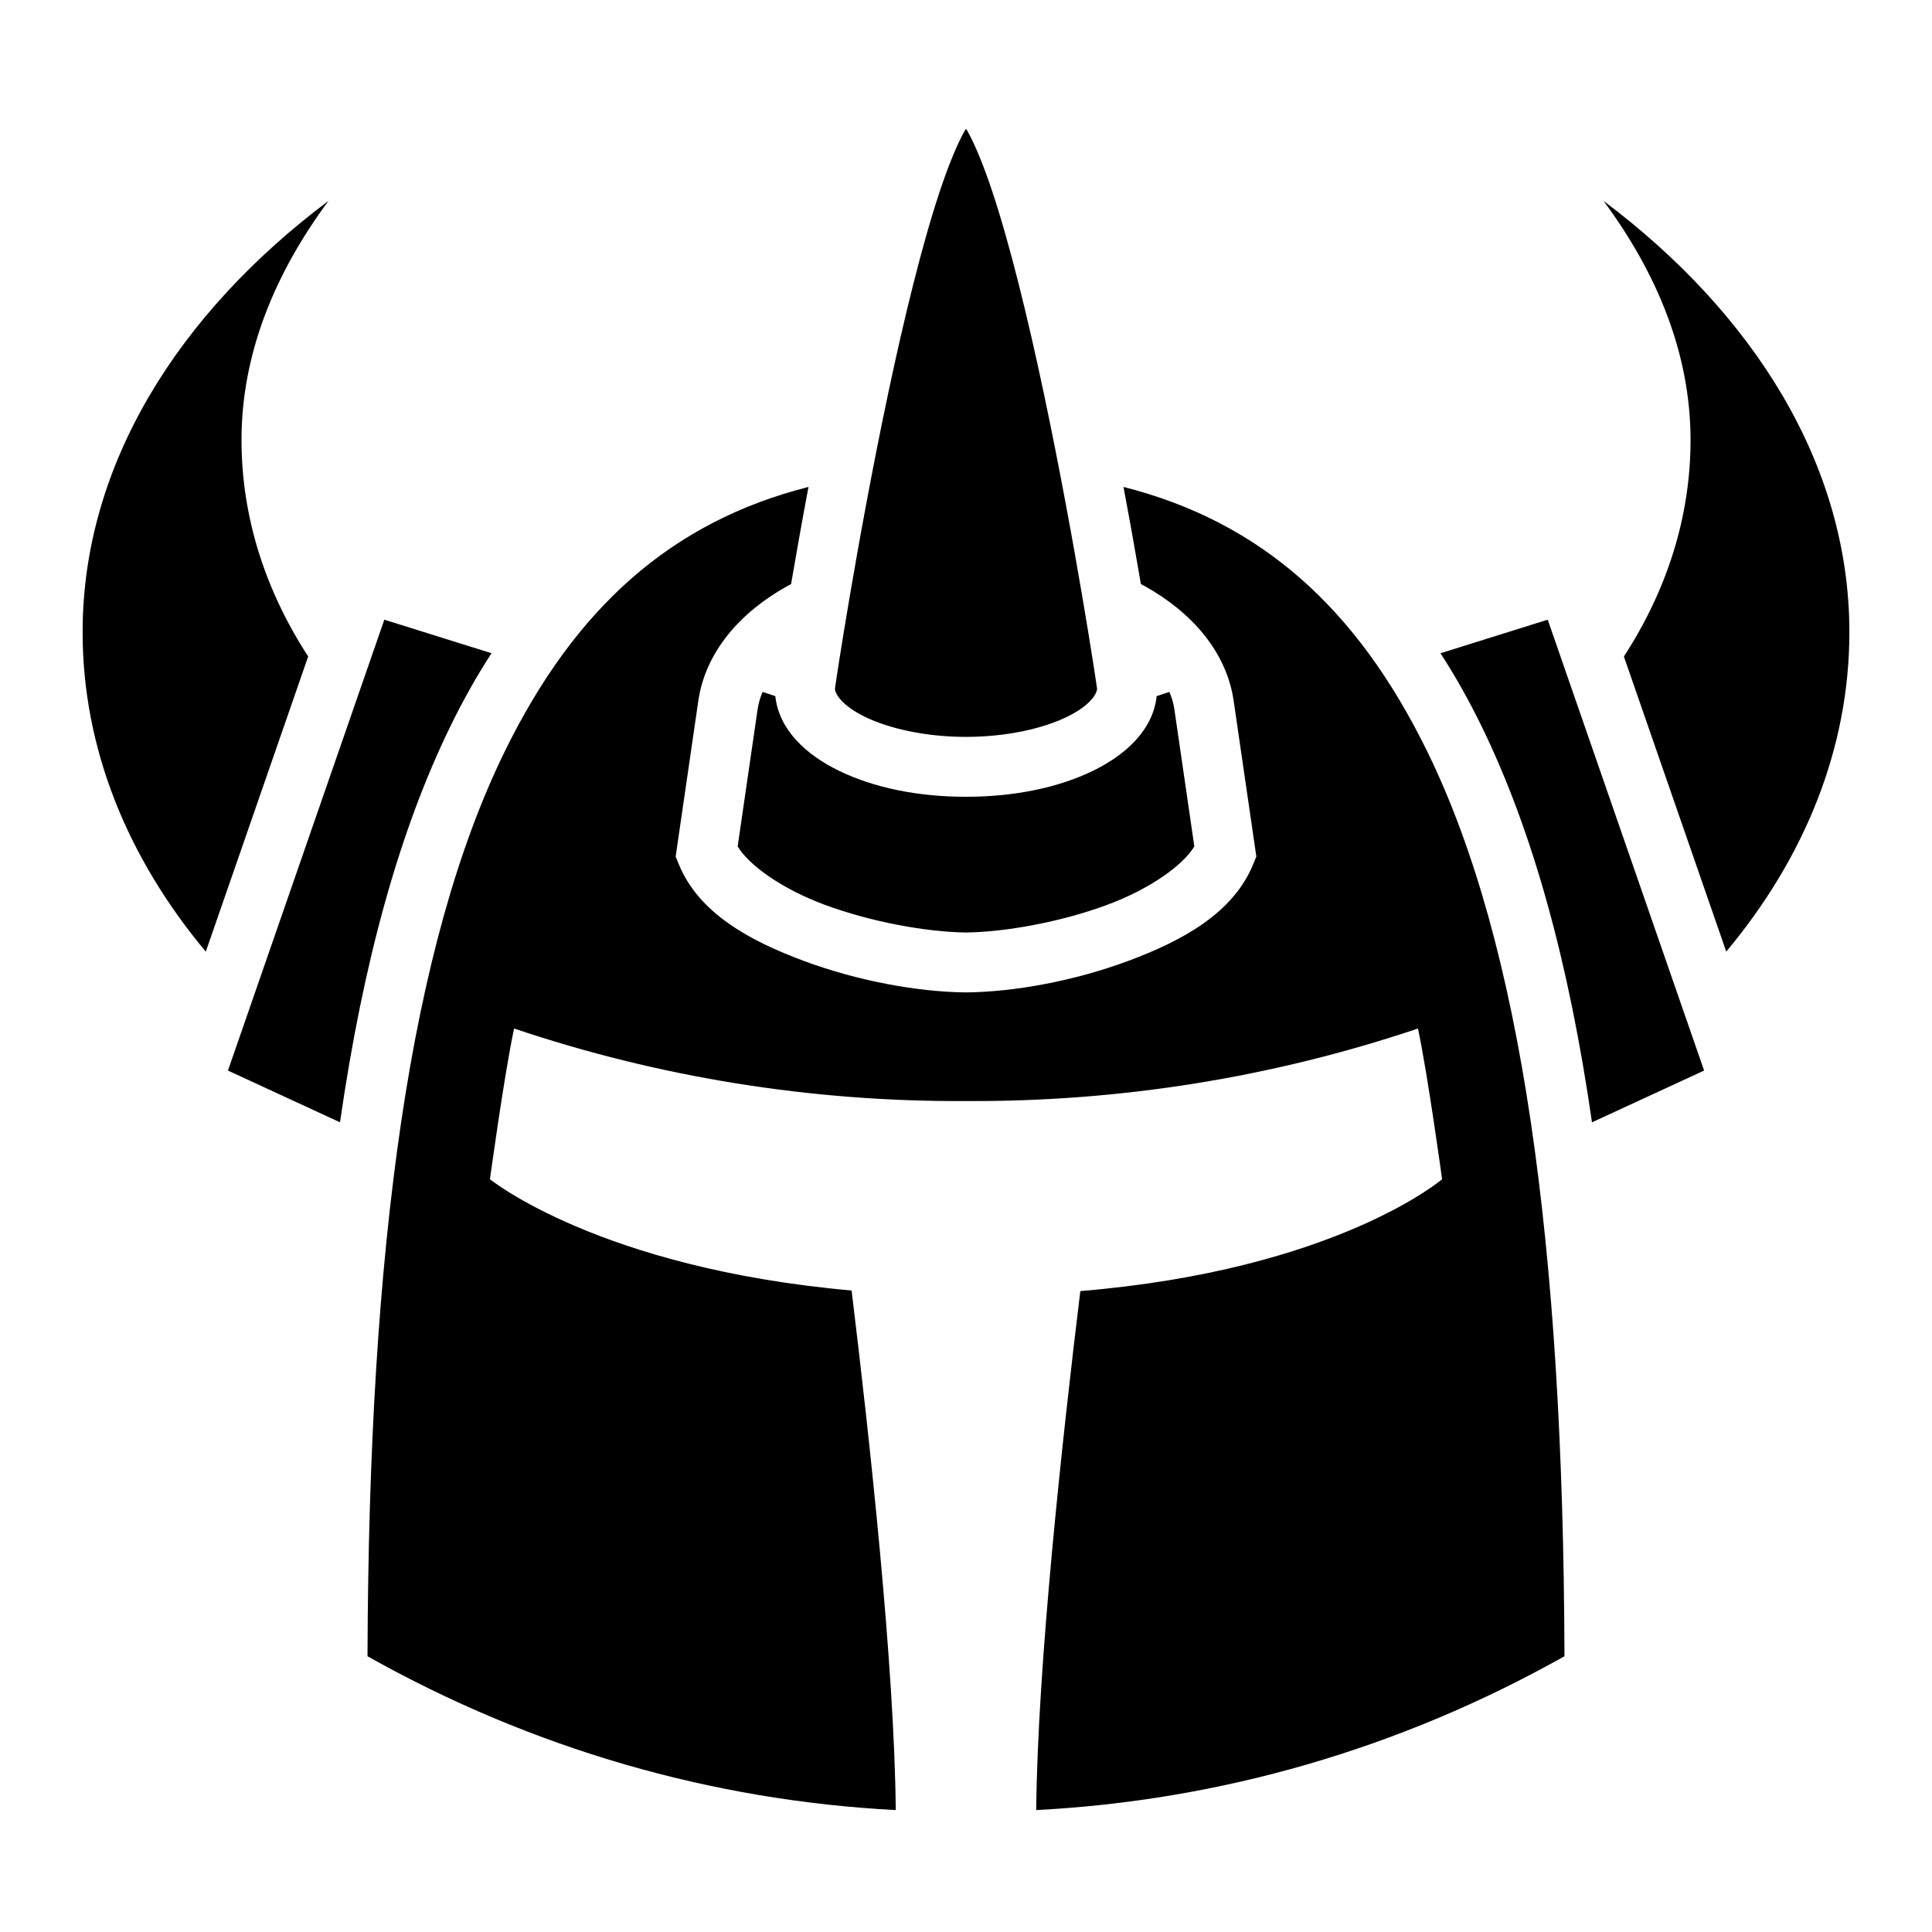
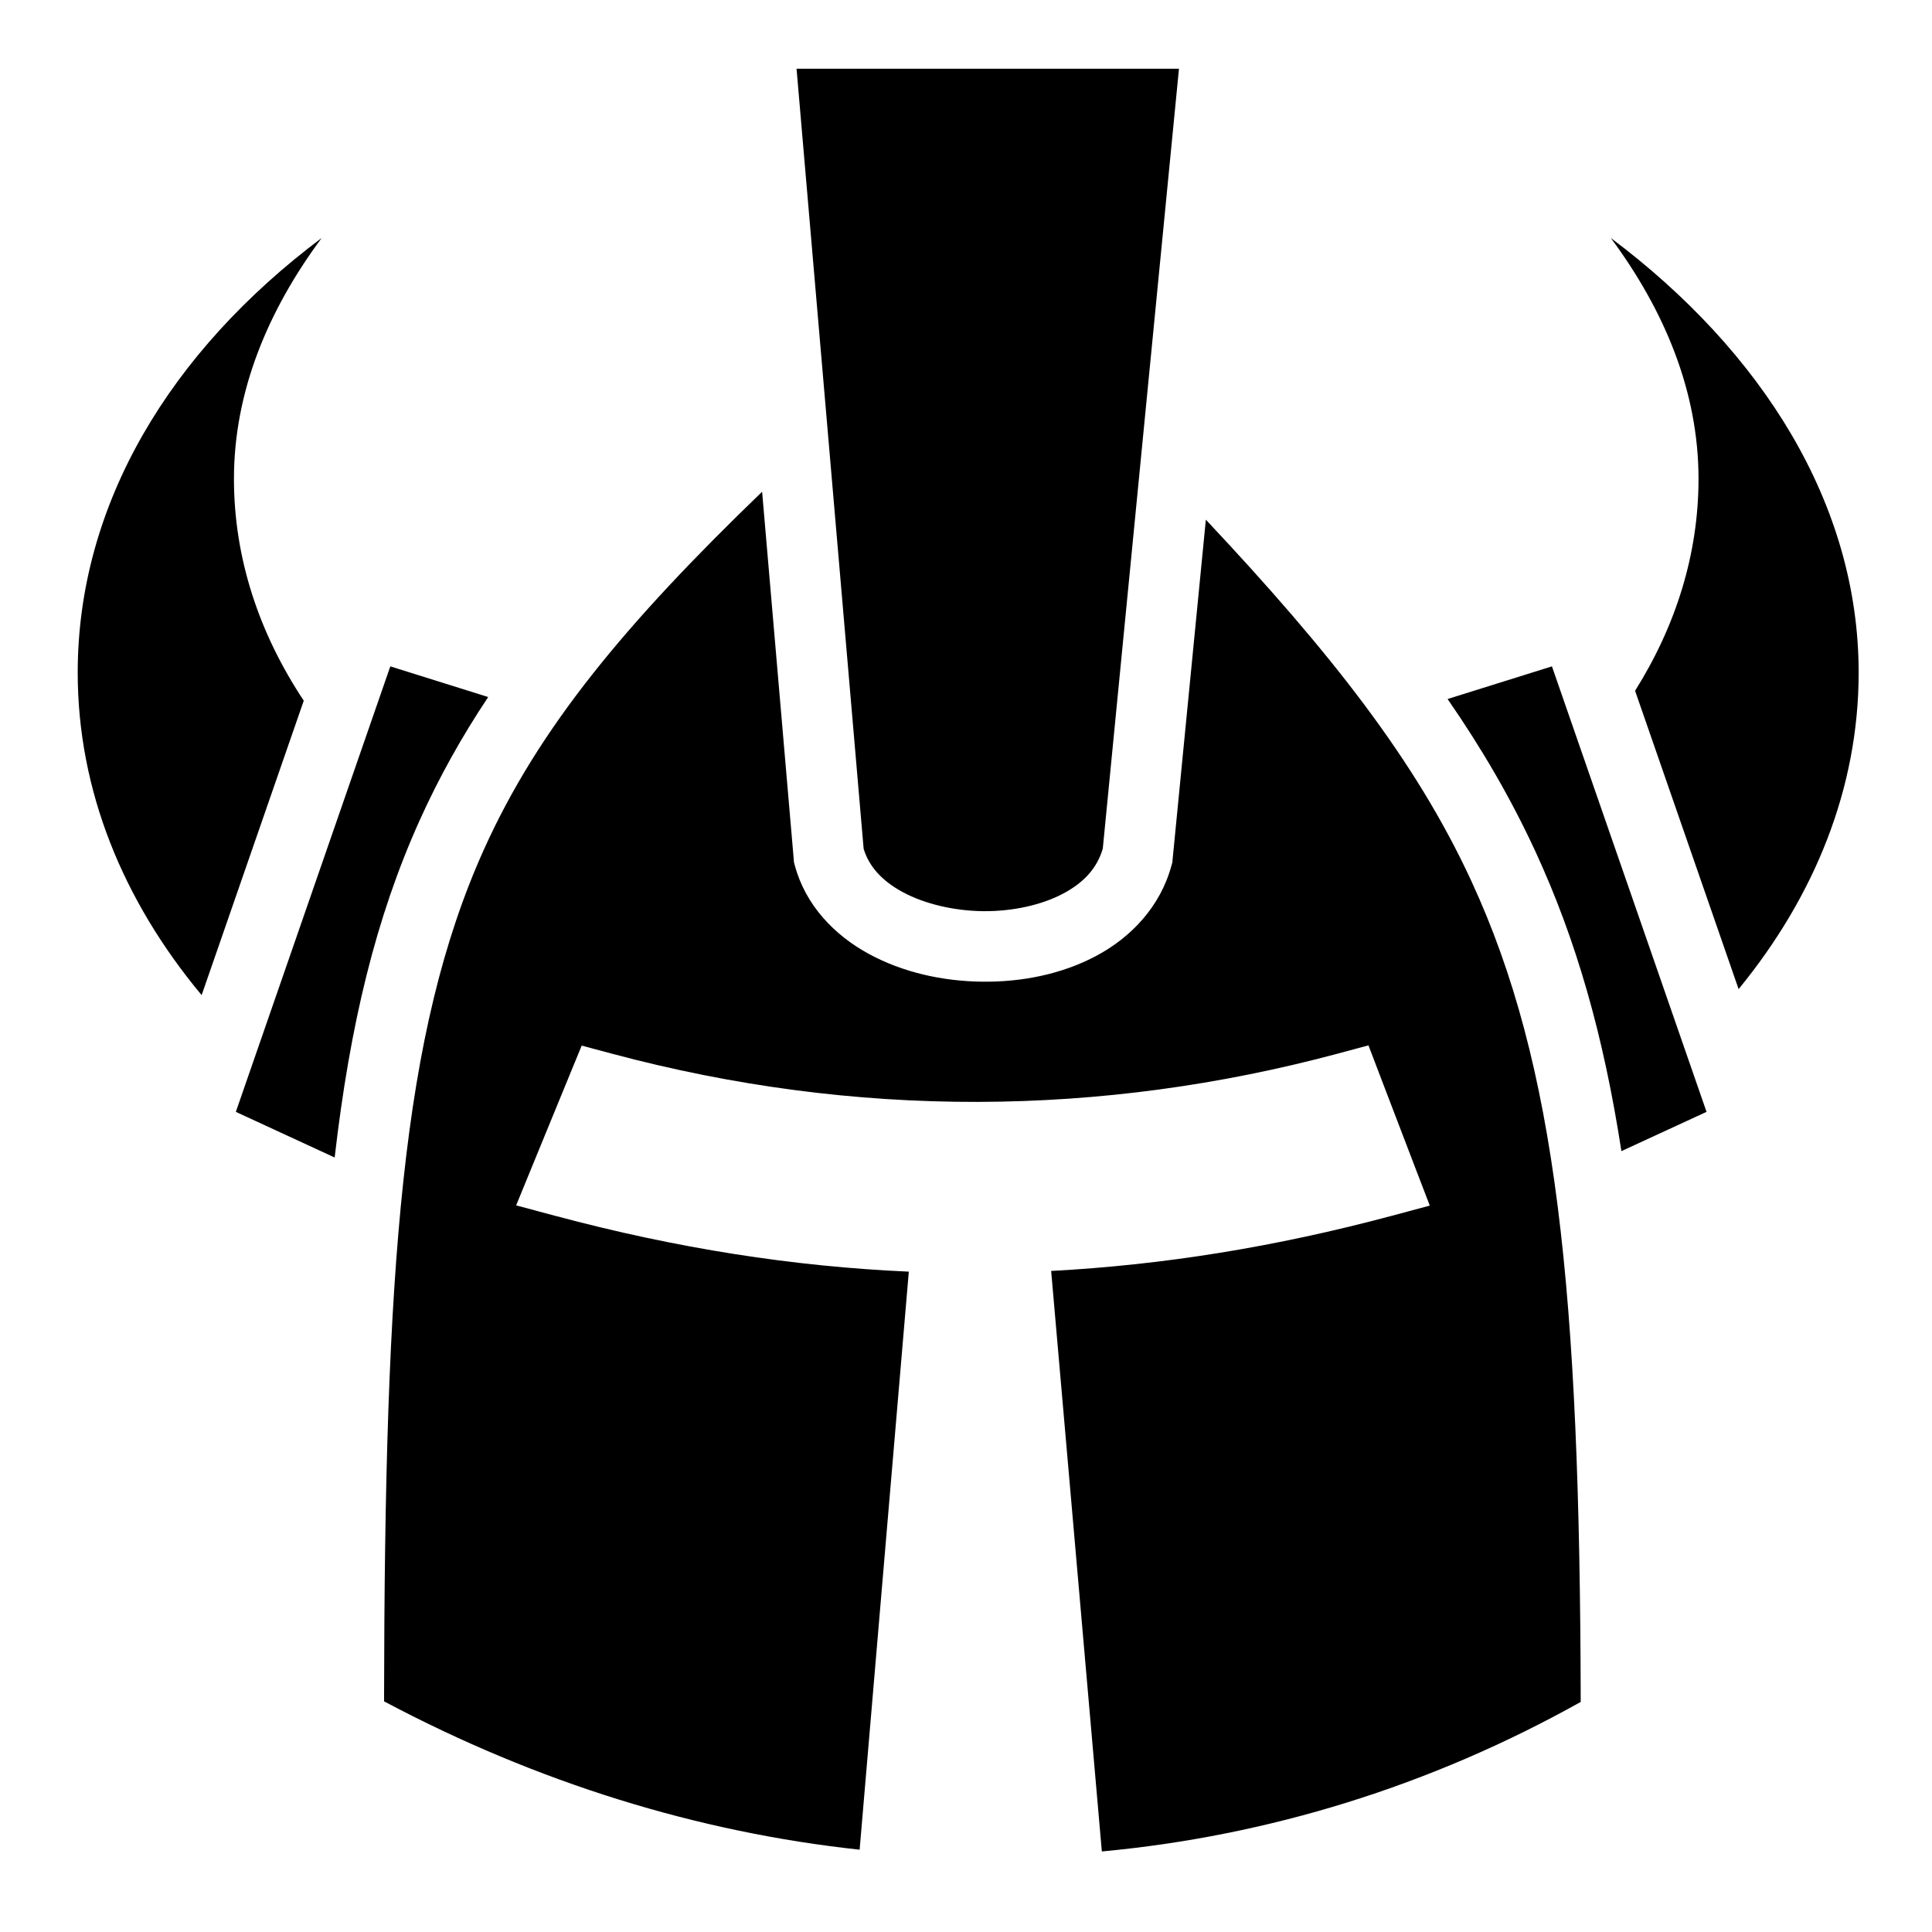
<svg xmlns="http://www.w3.org/2000/svg" viewBox="0 0 512 512">
-   <path fill="currentColor" d="M256 34.162c-.135.22-.175.203-.314.447-1.975 3.46-4.37 9.255-6.72 16.347-4.703 14.183-9.438 33.67-13.575 53.223-4.137 19.553-7.708 39.222-10.238 54.084-1.264 7.43-2.27 13.66-2.957 18.07-.343 2.204-.606 3.957-.78 5.158-.07.47-.112.778-.15 1.065.095 1.402 1.882 4.45 8.008 7.433 6.302 3.07 15.98 5.293 26.727 5.293 10.748 0 20.425-2.223 26.727-5.293 6.126-2.984 7.913-6.03 8.01-7.433l-.15-1.065c-.176-1.2-.44-2.954-.782-5.158-.687-4.41-1.693-10.64-2.957-18.07-2.53-14.862-6.1-34.53-10.24-54.084-4.136-19.554-8.87-39.04-13.573-53.223-2.35-7.092-4.746-12.886-6.72-16.348-.14-.245-.18-.23-.315-.448zM87.066 53.222c-39.793 29.842-65.173 69.95-65.173 114.284 0 30.934 11.92 59.887 32.646 84.695l27.13-78.23c-11.335-17.452-17.668-36.89-17.668-57.384 0-22.984 8.953-44.332 23.064-63.363zm337.883.016c14.094 19.032 23.064 40.38 23.064 63.364 0 20.493-6.333 39.928-17.664 57.377l27.123 78.208c20.718-24.805 32.634-53.753 32.634-84.682 0-44.333-25.38-84.443-65.158-114.268zM214.26 129.043c-36.194 9.176-61.82 31.89-80.563 70.234-24.892 50.927-35.985 130.406-36.304 239.645 43.728 24.578 91.336 38.24 139.99 40.765-.34-38.18-6.926-98.547-11.704-137.69-66.903-5.935-95.838-29.493-95.838-29.493s3.777-27.682 6.396-39.936c38.412 12.937 78.856 19.46 119.776 19.22 40.904.223 81.347-6.283 119.76-19.22 2.618 12.254 6.398 39.936 6.398 39.936s-27.968 24-95.875 29.648c-4.778 39.148-11.345 99.41-11.687 137.536 48.655-2.526 96.263-16.188 139.99-40.766-.318-109.24-11.41-188.718-36.302-239.645-18.74-38.345-44.368-61.058-80.562-70.234 1.763 9.38 3.32 18.147 4.617 25.748.345.185.697.36 1.036.55 12.55 6.98 21.67 17.51 23.542 30.355l6.01 41.295-.815 1.998c-5.284 12.98-18.74 20.31-33.104 25.653-14.363 5.344-30.252 8.233-42.947 8.356h-.158c-12.69-.13-28.578-3.02-42.94-8.36-14.365-5.342-27.82-12.666-33.105-25.648l-.814-1.998 6.008-41.295c1.87-12.844 10.99-23.374 23.54-30.355.34-.19.692-.365 1.037-.55 1.297-7.6 2.854-16.367 4.617-25.747zm-112.41 35.178l-41.44 119.49 29.695 13.71c6.08-42.11 15.602-77.018 29.332-105.11 3.33-6.817 6.94-13.21 10.814-19.2l-28.402-8.89zm308.312 0l-28.416 8.895c3.874 5.986 7.482 12.38 10.813 19.194 13.732 28.093 23.256 63.002 29.335 105.116l29.71-13.717-41.44-119.49zm-208.066 19.147c-.652 1.524-1.097 3.067-1.323 4.615l-5.287 36.332c2.948 4.908 11.57 11.185 23.02 15.442 12.417 4.617 27.205 7.245 37.496 7.363 10.286-.112 25.07-2.738 37.486-7.356 11.45-4.26 20.074-10.54 23.022-15.45l-5.287-36.332c-.226-1.548-.67-3.09-1.323-4.615-1.095.378-2.223.747-3.37 1.112-.98 9.068-8.33 15.628-16.854 19.78-9.16 4.462-20.84 6.896-33.678 6.896-12.84 0-24.52-2.434-33.678-6.896-8.523-4.152-15.873-10.712-16.853-19.78-1.15-.366-2.277-.735-3.372-1.113z" />
+   <path fill="currentColor" d="M211.094 18.22l17.78 206.718c1.396 4.615 4.75 8.424 10.282 11.437 5.727 3.118 13.512 4.998 21.313 5.094 7.8.094 15.58-1.622 21.28-4.657 5.534-2.947 8.975-6.744 10.5-11.907L312.438 18.22H211.094zM85.25 63.062c-40.11 30.075-64.656 70.49-64.656 115.187 0 31.222 11.98 60.44 32.843 85.47L80.5 185.686C68.655 167.852 62 147.913 62 126.907c0-23.173 9.034-44.668 23.25-63.844zm341.625 0c14.216 19.176 23.25 40.67 23.25 63.843 0 19.982-6.033 39-16.813 56.156l27.438 79.063c20.204-24.675 31.813-53.31 31.813-83.875 0-44.694-25.58-85.112-65.688-115.188zm-224.906 67.25c-35.98 34.695-59.156 62.41-73.782 94.937-21.686 48.224-26.258 110.186-26.407 225.625 40.794 21.668 83.415 34.732 126.032 39.313L240.845 337c-30.494-1.353-61.36-6.13-93.78-14.813l-10.283-2.75 4.032-9.843 10.22-24.906 3.124-7.594 7.938 2.125c64.732 17.335 129.757 16.785 192.437 0l8.126-2.19 3 7.876 9.53 24.906 3.72 9.688-10.03 2.688c-30.79 8.245-60.544 13.044-90.313 14.625L292 490.655c44.065-4.092 87.078-17.352 126.906-39.625-.21-109.113-6.404-168.732-29.03-217.655-14.74-31.87-37.205-60.405-70.313-95.656l-8.813 90.06-.063.782-.218.75c-2.947 10.986-10.776 19.12-19.94 24-9.162 4.88-19.768 6.973-30.28 6.844-10.512-.128-21.015-2.466-30.03-7.375-9.017-4.908-16.738-12.812-19.595-23.468l-.22-.812-.06-.813-8.376-97.375zm-98.532 46.28L62.5 294.657l26.188 12.094c4.09-35.45 10.974-63.666 22.437-89.156 5.163-11.48 11.203-22.296 18.25-32.875l-25.938-8.126zm307.843 0l-27.655 8.657c9.077 13.12 16.76 26.313 23.22 40.28 10.882 23.532 18.13 48.933 22.842 79.532l22.563-10.406-40.97-118.062z" />
</svg>
